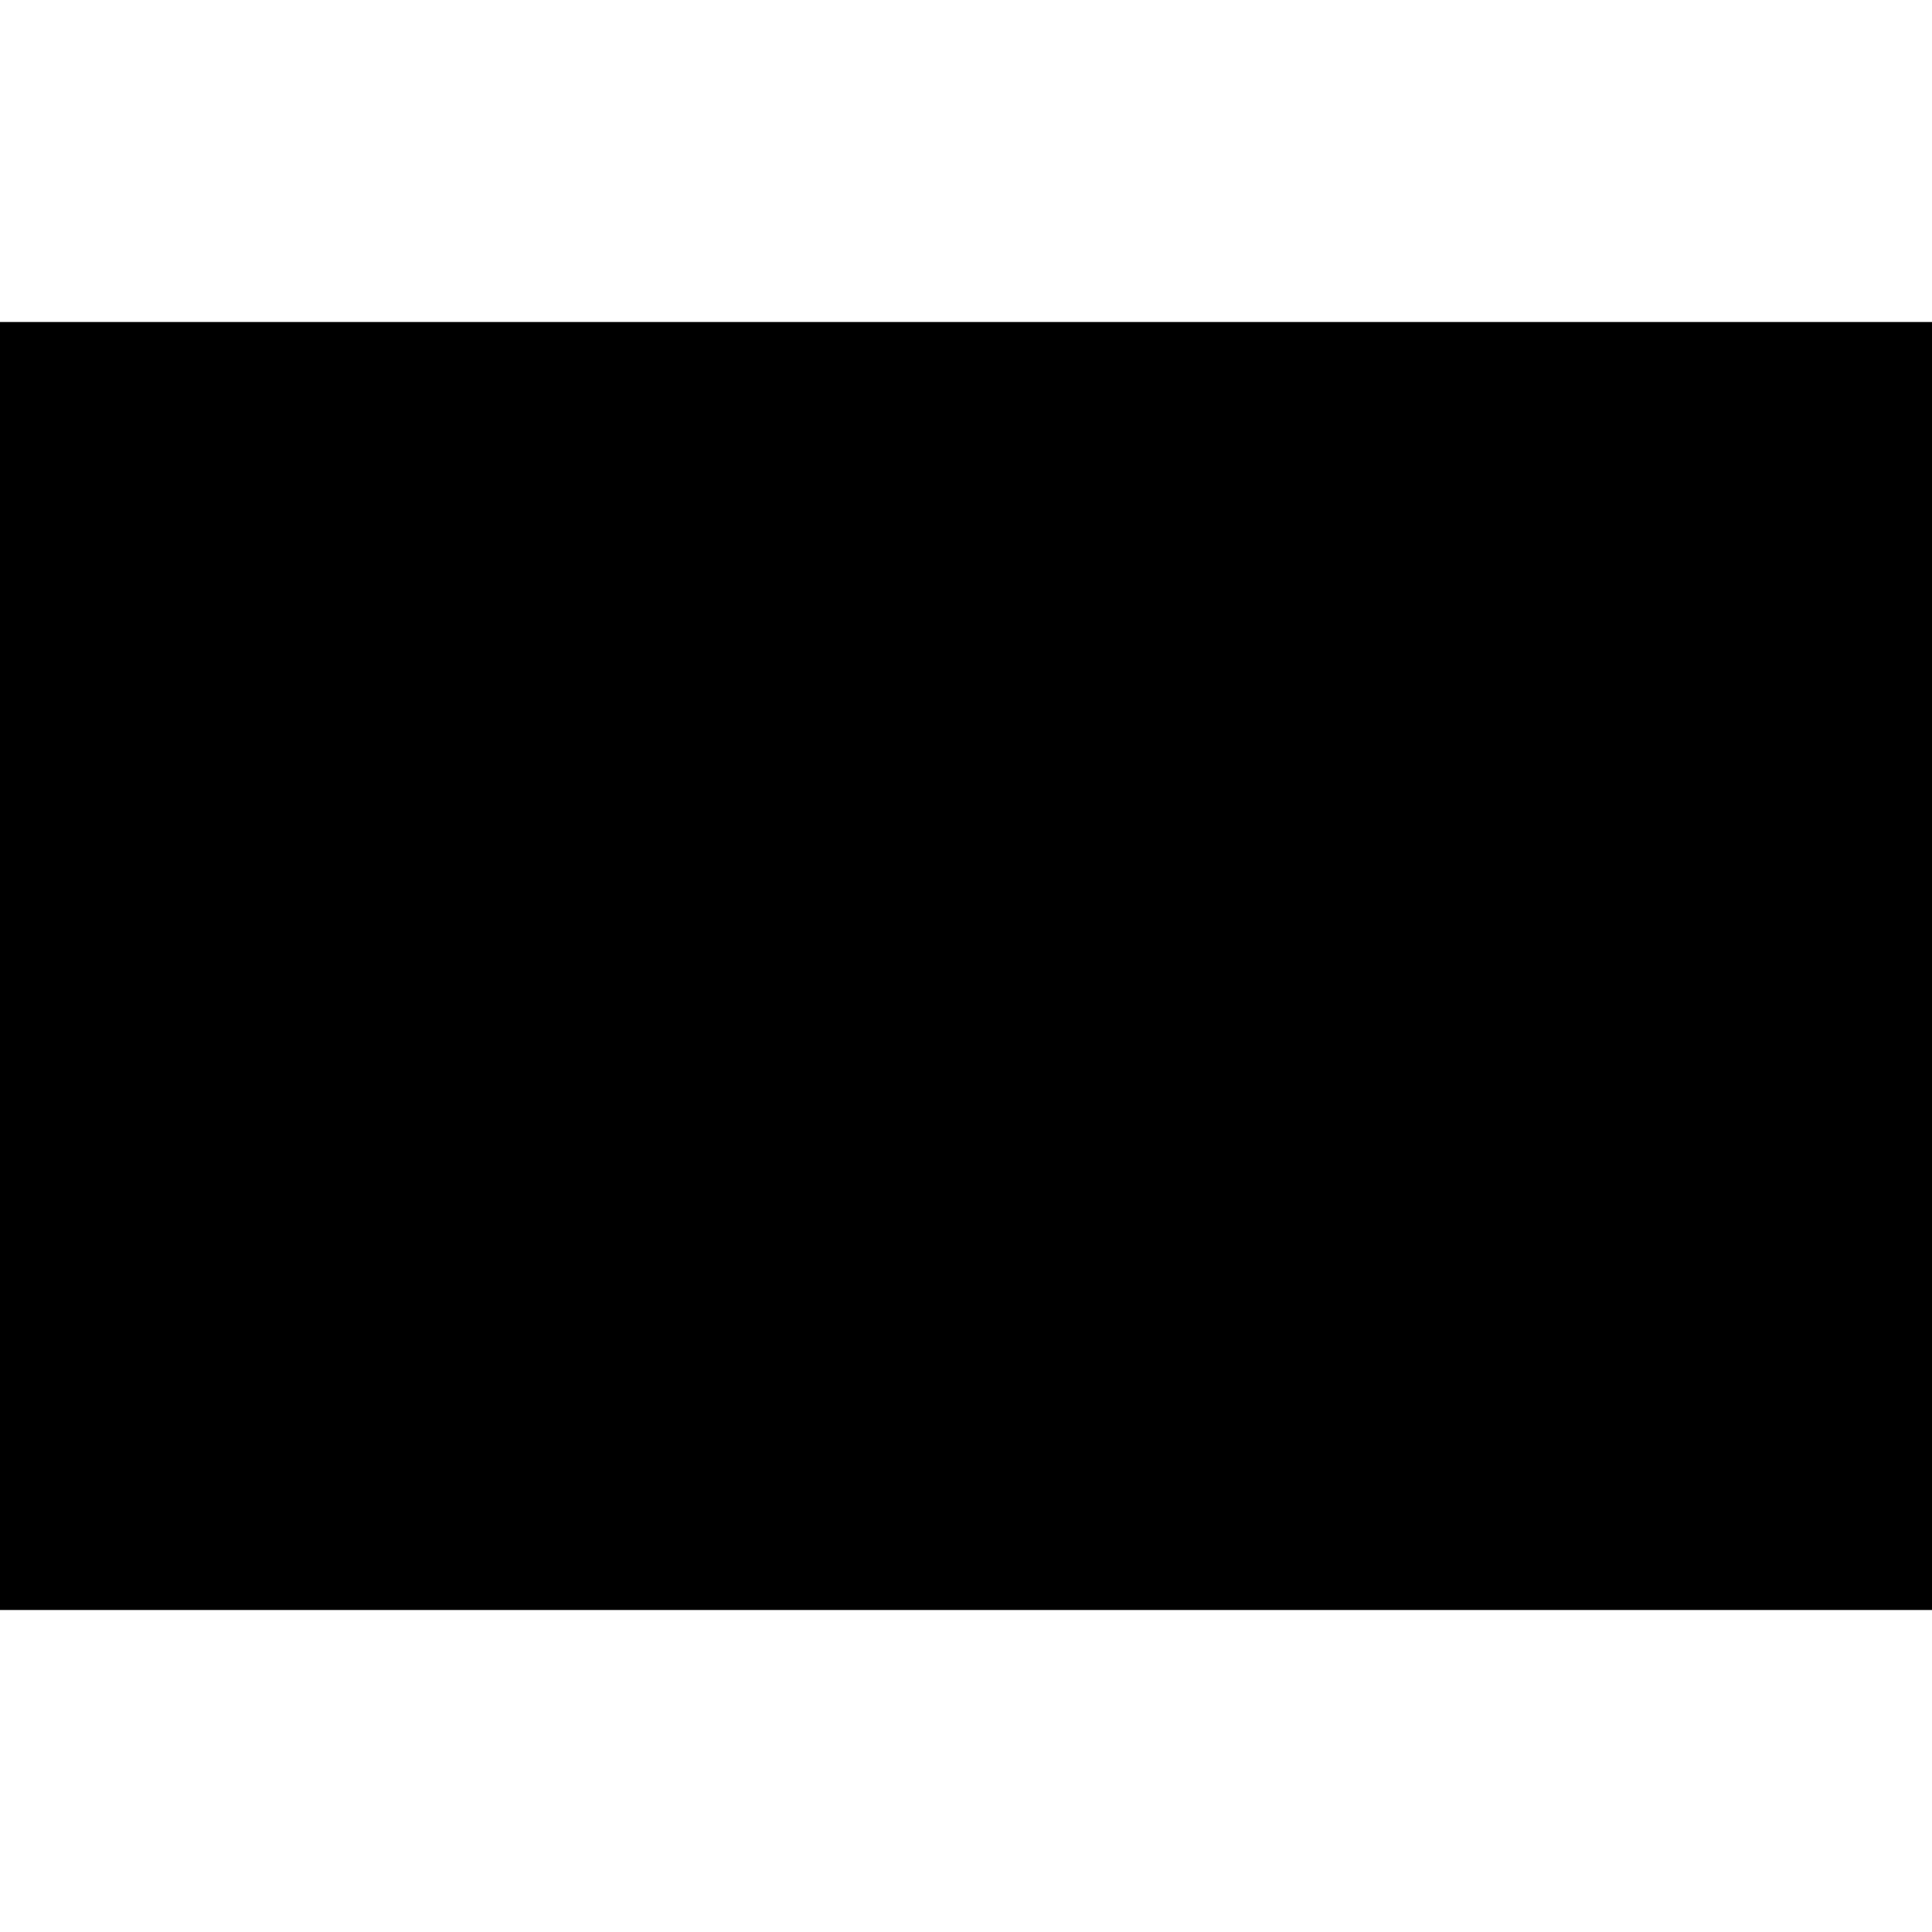
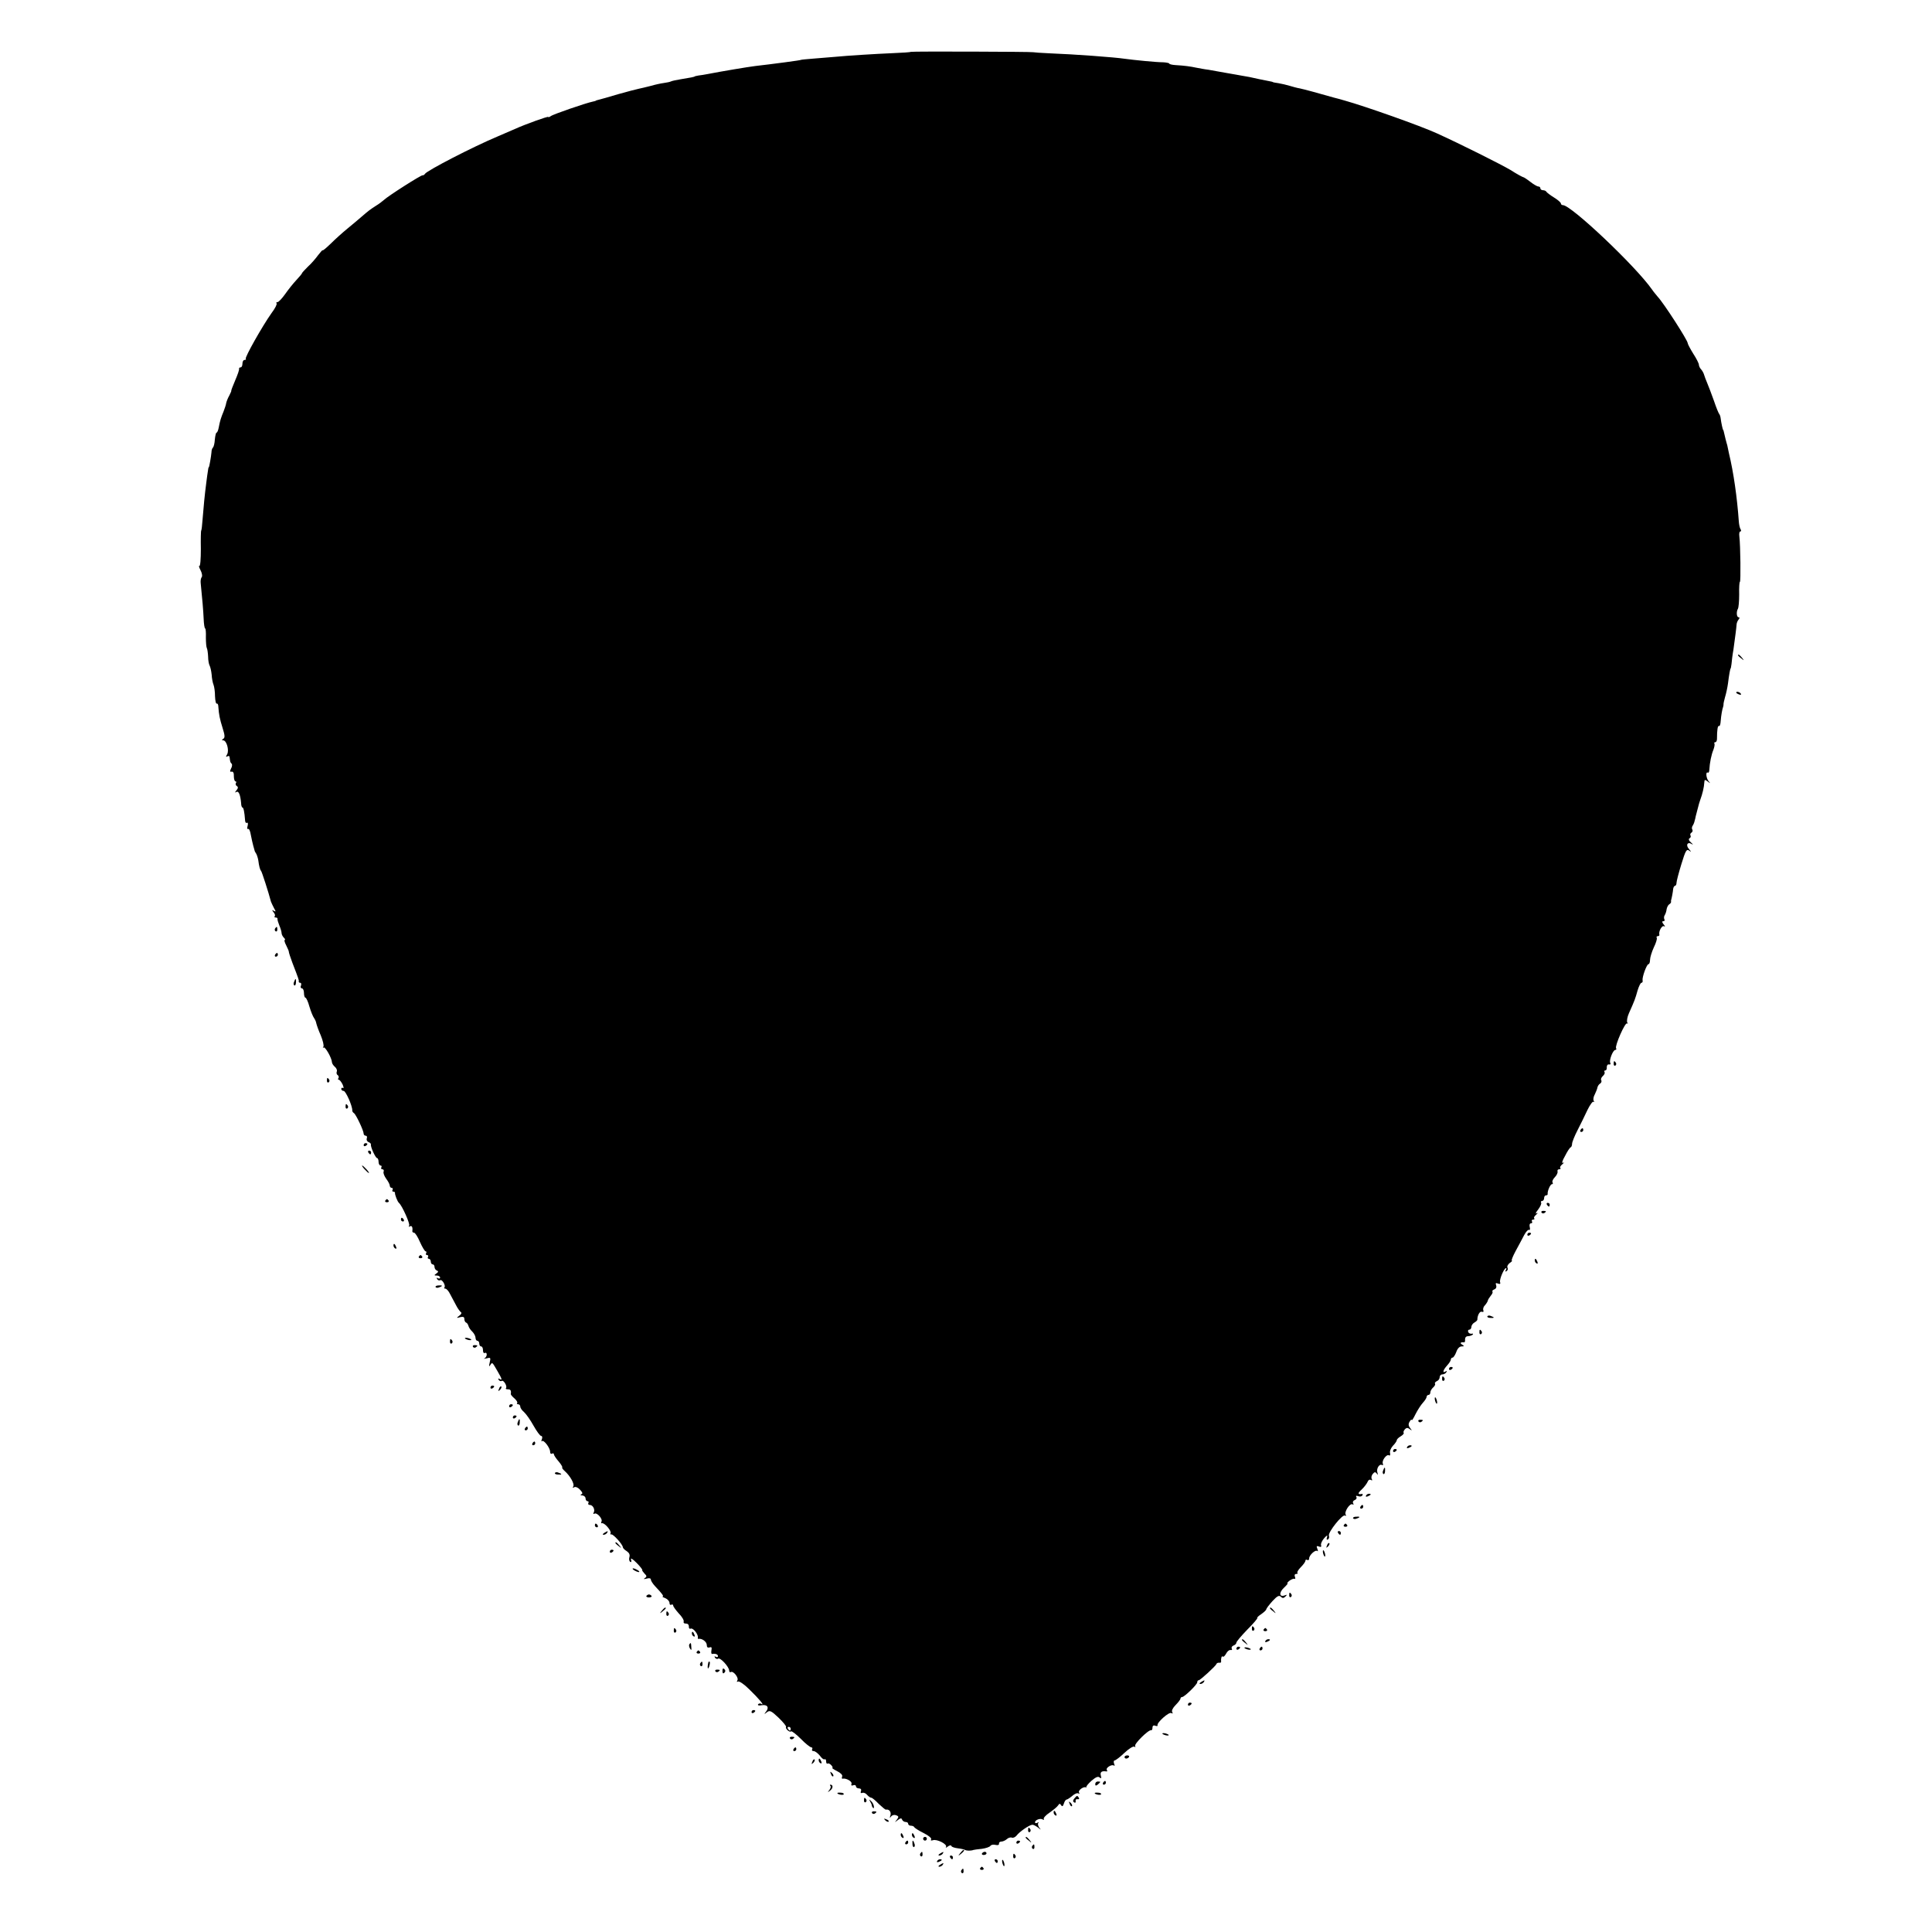
- <svg xmlns="http://www.w3.org/2000/svg" version="1.0" width="1080pt" height="1080pt" viewBox="0 0 1080 1080" preserveAspectRatio="xMidYMid meet">
-   <g transform="translate(0,1080) scale(0.1,-0.1)" fill="#000000" stroke="none">
-     <path d="M0 5400 l0 -3600 5400 0 5400 0 0 3600 0 3600 -5400 0 -5400 0 0 -3600z" />
+ <svg xmlns="http://www.w3.org/2000/svg" version="1.0" width="1036pt" height="1036pt" viewBox="0 0 1036 1036" preserveAspectRatio="xMidYMid meet">
+   <g transform="translate(0,1036) scale(0.1,-0.1)" fill="#000000" stroke="none">
+     <path d="M4885 10082 c-2 -2 -45 -5 -97 -7 -94 -4 -240 -13 -313 -20 -22 -2 -71 -6 -110 -9 -38 -3 -70 -6 -70 -7 0 -1 -31 -6 -85 -13 -30 -4 -69 -9 -85 -11 -17 -2 -50 -6 -75 -9 -41 -5 -183 -29 -255 -43 -16 -3 -39 -7 -50 -8 -11 -2 -20 -4 -20 -5 0 -2 -24 -7 -75 -15 -24 -4 -48 -9 -53 -12 -4 -2 -21 -6 -37 -8 -16 -2 -48 -9 -72 -16 -24 -6 -52 -13 -63 -15 -11 -2 -60 -15 -110 -29 -49 -15 -97 -28 -105 -30 -8 -2 -15 -4 -15 -5 0 -1 -8 -3 -17 -5 -35 -7 -213 -68 -225 -78 -7 -5 -13 -7 -13 -4 0 5 -127 -41 -175 -63 -11 -5 -54 -23 -95 -41 -136 -57 -379 -183 -391 -201 -3 -5 -9 -9 -13 -8 -8 2 -185 -111 -207 -132 -8 -7 -27 -22 -44 -32 -34 -22 -40 -27 -76 -58 -15 -13 -48 -41 -75 -63 -27 -22 -68 -59 -91 -82 -24 -23 -43 -39 -43 -35 0 3 -11 -9 -24 -26 -13 -18 -37 -46 -55 -62 -17 -17 -31 -32 -31 -34 0 -3 -14 -20 -31 -38 -17 -18 -44 -52 -60 -75 -17 -24 -35 -43 -41 -43 -6 0 -8 -3 -5 -7 4 -3 -8 -27 -27 -52 -49 -69 -145 -239 -138 -245 3 -3 0 -6 -6 -6 -7 0 -12 -9 -12 -20 0 -11 -4 -20 -10 -20 -5 0 -9 -3 -8 -7 2 -5 -8 -33 -21 -63 -13 -30 -22 -55 -21 -55 2 0 -3 -11 -10 -25 -8 -14 -15 -32 -17 -41 -1 -9 -8 -29 -14 -45 -14 -34 -19 -49 -26 -86 -3 -16 -8 -28 -12 -28 -3 0 -7 -17 -9 -37 -1 -20 -6 -39 -10 -43 -4 -3 -8 -14 -8 -25 -2 -24 -12 -80 -14 -80 -2 0 -4 -9 -5 -20 -2 -11 -6 -40 -9 -65 -8 -60 -15 -134 -20 -198 -2 -29 -5 -55 -7 -57 -2 -2 -3 -46 -2 -99 0 -53 -3 -94 -8 -91 -4 3 -2 -7 6 -22 8 -15 11 -32 7 -37 -5 -6 -7 -20 -6 -31 9 -89 14 -148 16 -192 1 -29 5 -53 8 -53 3 0 5 -21 4 -48 0 -26 2 -51 5 -57 3 -5 6 -26 7 -46 0 -19 4 -41 8 -48 4 -7 9 -29 11 -49 1 -20 6 -45 10 -54 4 -10 8 -37 8 -62 1 -24 5 -42 10 -39 4 2 8 -6 8 -19 3 -40 7 -62 23 -113 12 -38 13 -51 3 -57 -8 -5 -9 -8 0 -8 18 0 33 -53 21 -75 -8 -13 -7 -16 1 -11 6 4 12 2 12 -3 3 -26 4 -30 11 -36 4 -4 3 -16 -3 -26 -7 -15 -7 -19 3 -17 8 2 13 -7 12 -24 0 -16 4 -28 9 -28 4 0 6 -4 2 -9 -3 -5 -1 -13 5 -16 8 -5 7 -12 -2 -23 -9 -11 -9 -14 -1 -9 13 8 22 -15 26 -60 0 -13 4 -23 7 -23 6 0 11 -25 14 -67 0 -11 5 -19 10 -15 5 3 7 -5 4 -16 -4 -12 -2 -20 2 -17 5 3 12 -11 15 -32 4 -21 10 -47 13 -58 3 -11 6 -22 7 -25 0 -3 4 -11 9 -18 4 -7 9 -23 11 -35 4 -31 9 -51 15 -57 4 -4 40 -115 53 -165 2 -5 9 -21 16 -34 11 -19 11 -22 -1 -15 -10 6 -11 5 -1 -8 7 -8 10 -18 6 -21 -3 -4 -1 -7 5 -7 7 0 11 -3 10 -7 -1 -5 4 -21 10 -36 7 -16 12 -34 12 -41 0 -6 5 -17 12 -24 7 -7 9 -12 5 -12 -4 0 -1 -13 8 -30 8 -16 15 -32 14 -35 0 -3 8 -29 19 -58 34 -88 35 -92 34 -99 -1 -5 2 -8 8 -8 5 0 7 -7 4 -15 -4 -8 -1 -15 5 -15 6 0 11 -11 11 -25 0 -14 4 -25 8 -25 4 0 14 -21 21 -47 8 -27 19 -54 25 -62 5 -7 11 -20 12 -28 2 -9 12 -38 24 -65 11 -27 18 -54 14 -61 -4 -7 -3 -9 1 -4 8 7 44 -56 45 -79 0 -6 7 -17 15 -24 9 -7 14 -19 11 -26 -3 -7 -1 -16 5 -19 5 -4 7 -11 4 -16 -4 -5 -3 -9 2 -9 4 0 13 -11 20 -25 6 -14 7 -23 2 -19 -5 3 -9 0 -9 -5 0 -6 6 -11 13 -11 11 0 47 -81 46 -104 -1 -5 4 -12 9 -15 11 -7 52 -94 52 -110 0 -6 5 -11 11 -11 6 0 9 -6 6 -14 -3 -8 1 -17 9 -20 8 -3 14 -9 13 -13 -3 -13 25 -73 33 -73 4 0 8 -9 8 -20 0 -11 5 -20 11 -20 5 0 7 -4 4 -10 -3 -5 -1 -10 5 -10 7 0 10 -6 7 -13 -3 -7 4 -24 14 -38 10 -13 19 -30 19 -36 0 -7 5 -13 11 -13 5 0 7 -5 4 -10 -3 -6 -1 -10 4 -10 6 0 10 -3 9 -7 -1 -9 13 -46 21 -53 17 -14 61 -113 55 -122 -4 -7 -3 -8 4 -4 11 6 16 -6 13 -26 0 -5 4 -8 9 -8 6 0 20 -22 32 -50 12 -27 26 -50 30 -50 5 0 6 -5 3 -10 -3 -6 -1 -10 5 -10 6 0 8 -5 5 -10 -3 -5 -1 -10 4 -10 6 0 11 -7 11 -15 0 -8 5 -15 10 -15 6 0 10 -6 10 -14 0 -8 6 -17 13 -19 9 -4 8 -8 -3 -16 -13 -9 -13 -11 3 -11 9 0 17 -5 17 -11 0 -5 -5 -7 -12 -3 -7 4 -8 3 -4 -5 4 -6 11 -9 16 -6 11 7 32 -30 23 -39 -3 -3 -1 -6 5 -6 6 0 18 -13 26 -30 9 -16 23 -43 32 -60 8 -16 20 -32 25 -36 6 -3 3 -12 -8 -19 -17 -13 -16 -14 5 -8 16 4 22 1 22 -10 0 -8 4 -17 9 -19 5 -1 11 -10 13 -18 2 -8 11 -22 21 -31 9 -9 17 -24 17 -33 0 -9 5 -16 10 -16 6 0 10 -7 10 -15 0 -8 5 -15 10 -15 6 0 10 -9 10 -21 0 -11 4 -17 10 -14 6 3 10 0 10 -9 0 -8 -6 -17 -12 -20 -7 -3 -2 -3 11 0 22 6 23 4 17 -22 -5 -21 -4 -25 3 -14 11 17 10 17 39 -33 25 -43 27 -51 10 -41 -7 4 -8 3 -4 -5 4 -6 11 -9 16 -6 11 7 32 -30 23 -39 -3 -3 1 -6 10 -6 15 0 19 -6 16 -26 0 -3 9 -14 20 -23 11 -10 18 -21 14 -25 -3 -3 -1 -6 5 -6 7 0 12 -6 12 -13 0 -7 9 -20 20 -29 11 -10 34 -42 51 -73 17 -30 35 -55 41 -55 6 0 7 -8 4 -17 -4 -10 -4 -14 0 -11 9 10 44 -36 44 -57 0 -9 4 -13 10 -10 5 3 10 2 10 -3 0 -5 11 -22 25 -38 13 -15 22 -30 20 -33 -3 -2 4 -11 14 -20 29 -26 53 -69 45 -82 -5 -8 -3 -9 5 -4 7 4 20 -1 31 -13 14 -15 16 -22 7 -25 -7 -3 -4 -6 6 -6 9 -1 17 -8 17 -16 0 -8 5 -15 11 -15 5 0 7 -4 4 -10 -3 -5 0 -10 8 -10 17 0 30 -27 20 -42 -3 -6 -1 -8 4 -5 14 9 47 -29 38 -43 -3 -6 -2 -9 3 -8 13 4 53 -42 46 -54 -3 -4 -1 -7 4 -6 10 3 62 -55 62 -69 0 -4 9 -14 21 -21 13 -9 18 -19 14 -32 -3 -10 -1 -21 4 -25 7 -4 8 1 5 12 -4 11 8 4 29 -17 19 -19 33 -37 31 -39 -2 -2 4 -10 12 -19 13 -12 13 -17 2 -24 -9 -6 -6 -7 10 -3 13 4 22 2 22 -5 0 -6 10 -22 22 -35 39 -41 49 -55 41 -56 -4 0 2 -4 15 -9 12 -5 22 -17 22 -25 0 -9 4 -13 10 -10 5 3 10 1 10 -5 0 -5 14 -24 30 -42 17 -17 29 -37 26 -44 -2 -6 3 -11 12 -10 10 0 16 -6 16 -16 -1 -10 4 -14 11 -11 13 4 42 -34 37 -50 -1 -4 1 -6 5 -5 18 3 43 -16 43 -33 0 -12 5 -16 15 -13 10 4 13 0 10 -15 -2 -11 -1 -20 3 -20 19 3 32 -2 32 -12 0 -5 -5 -7 -12 -3 -7 4 -8 3 -4 -5 4 -6 12 -9 17 -5 12 7 59 -45 59 -64 0 -7 4 -11 9 -8 13 8 44 -31 35 -45 -4 -7 -3 -10 3 -6 6 4 33 -14 60 -41 52 -50 86 -91 66 -79 -6 4 -14 3 -18 -2 -3 -6 5 -8 19 -5 30 5 42 -11 24 -34 -12 -15 -11 -16 4 -4 15 12 23 9 62 -28 25 -24 43 -46 41 -50 -6 -9 20 -32 27 -24 3 3 27 -15 52 -40 25 -26 51 -46 57 -46 5 0 7 -5 4 -10 -3 -6 0 -10 8 -10 8 0 22 -11 33 -24 10 -14 21 -23 26 -20 4 3 8 -2 8 -11 0 -9 3 -14 8 -12 4 3 13 -1 20 -9 7 -8 9 -14 5 -14 -4 0 7 -8 25 -17 20 -10 31 -21 28 -29 -3 -8 -2 -13 2 -12 18 5 53 -15 48 -27 -3 -9 0 -12 10 -8 7 3 14 0 14 -6 0 -6 7 -11 16 -11 10 0 14 -6 11 -14 -4 -10 -1 -13 7 -10 7 3 19 -2 26 -11 7 -8 17 -15 22 -15 5 0 23 -15 40 -33 18 -17 35 -31 38 -31 17 4 30 -11 25 -30 -5 -15 -4 -17 3 -7 6 8 17 11 27 7 15 -5 15 -9 4 -24 -13 -16 -13 -16 5 -2 15 11 20 12 23 3 3 -7 11 -13 19 -13 8 0 14 -4 14 -10 0 -5 6 -10 14 -10 8 0 16 -3 18 -7 2 -5 24 -19 50 -32 26 -13 45 -28 41 -34 -4 -6 0 -8 9 -5 21 8 79 -21 71 -36 -4 -6 0 -5 9 2 9 7 18 9 20 3 1 -5 17 -10 33 -12 17 -2 35 -6 40 -9 9 -5 32 -5 45 0 3 1 23 4 45 6 22 3 42 10 46 16 4 6 16 8 28 5 12 -3 19 0 18 7 -1 6 5 11 13 11 8 0 21 6 29 13 7 7 20 11 27 8 7 -3 19 3 26 12 14 19 67 56 83 57 6 1 19 -6 30 -14 18 -15 19 -15 7 0 -6 9 -8 20 -4 24 4 5 1 5 -5 1 -7 -4 -13 -3 -13 2 0 13 29 24 42 15 6 -3 8 -2 5 3 -3 5 11 21 31 34 20 14 41 31 46 39 6 10 10 11 16 1 6 -9 10 -6 15 9 3 11 10 21 14 21 4 0 18 9 31 20 12 11 27 17 33 13 6 -3 7 -1 3 5 -7 11 26 35 38 27 3 -3 4 -2 1 1 -2 4 10 19 28 35 22 19 35 25 43 18 9 -8 11 -5 7 10 -5 19 5 26 30 22 5 -1 6 3 2 8 -7 12 29 33 39 23 4 -3 4 1 0 11 -3 9 -2 17 3 17 5 0 29 18 52 40 23 22 47 37 53 34 6 -4 8 -3 5 3 -7 11 72 89 86 85 4 -1 7 5 7 14 0 10 6 14 15 10 8 -3 14 -2 12 3 -4 14 62 73 74 65 8 -4 9 -3 5 5 -5 7 3 23 18 38 14 14 26 30 26 34 0 5 4 9 9 9 12 0 81 67 81 79 0 6 3 11 8 11 8 0 91 76 95 87 1 5 7 7 14 7 7 -1 12 1 11 5 -2 18 3 34 9 28 3 -4 11 3 18 16 6 12 17 21 24 19 7 -1 10 2 6 8 -3 5 1 13 9 16 9 3 16 10 16 16 0 5 26 36 58 69 32 32 57 61 54 63 -2 3 8 12 22 21 14 10 26 21 26 25 0 4 15 24 33 44 26 28 36 33 45 24 9 -9 15 -9 25 1 10 10 9 11 -4 6 -29 -11 -32 15 -4 41 14 13 23 24 19 24 -4 0 1 6 11 14 11 8 23 12 27 10 4 -3 5 2 2 10 -4 10 -1 16 7 16 7 0 10 3 6 6 -3 3 5 17 19 31 13 13 24 28 24 34 0 6 5 7 10 4 6 -3 10 0 10 8 0 18 34 49 44 40 4 -4 4 1 0 12 -6 14 -4 17 9 12 10 -4 14 -2 11 7 -3 7 5 24 16 37 16 18 20 19 16 6 -4 -11 -2 -16 5 -12 6 4 8 13 5 20 -6 18 73 117 86 108 7 -3 8 -1 4 5 -9 15 23 64 37 55 6 -3 7 -1 3 6 -4 6 0 14 8 17 9 3 13 11 9 17 -4 6 0 8 10 4 9 -3 19 -2 22 4 4 5 3 9 -2 8 -23 -4 -24 3 -1 24 13 12 27 31 31 40 4 11 12 15 18 11 8 -4 9 -3 5 5 -4 6 -2 19 5 27 10 12 14 12 22 2 6 -9 7 -7 3 6 -7 20 11 49 25 40 5 -3 7 1 4 8 -6 17 21 52 33 44 6 -3 8 2 6 12 -3 9 4 27 15 39 12 12 21 26 21 30 0 5 9 14 21 21 12 7 19 16 16 19 -3 3 0 11 6 18 9 10 16 10 27 1 13 -9 13 -9 2 6 -10 12 -11 22 -3 35 6 10 11 14 11 8 0 -5 9 8 20 31 11 22 29 50 40 62 11 12 20 26 20 32 0 5 5 10 10 10 6 0 10 6 10 14 0 7 7 19 15 26 8 7 13 16 10 20 -3 4 2 10 10 14 8 3 15 12 15 21 0 8 6 15 14 15 8 0 18 5 22 12 4 7 3 8 -4 4 -19 -12 -14 8 8 32 11 12 20 26 20 32 0 5 4 10 9 10 5 0 14 14 20 30 6 18 17 30 28 30 15 0 16 2 3 10 -13 8 -8 14 11 12 4 -1 6 6 5 16 0 10 6 17 16 17 9 0 20 4 25 8 4 5 2 7 -6 5 -7 -1 -16 3 -18 10 -3 6 0 12 6 12 6 0 11 7 11 15 0 7 7 18 16 23 9 5 16 12 16 15 0 24 13 47 24 43 8 -3 11 0 8 8 -3 7 1 20 9 27 7 8 14 19 15 24 1 6 8 17 16 27 8 9 12 19 9 22 -3 3 1 8 10 12 9 3 13 12 10 22 -5 11 -2 14 10 9 11 -4 14 -2 11 8 -5 13 21 75 32 75 3 0 2 -5 -2 -12 -4 -7 -3 -8 5 -4 6 4 8 12 5 18 -4 6 1 17 11 25 11 7 16 13 12 13 -4 0 5 23 20 51 16 29 36 67 46 86 10 19 22 31 26 28 5 -3 7 4 4 15 -3 12 0 20 6 20 7 0 9 5 6 10 -3 6 -1 10 6 10 7 0 9 3 6 7 -4 3 1 12 11 20 9 8 10 11 2 7 -8 -5 -5 4 8 20 12 16 19 32 16 37 -3 5 0 9 5 9 6 0 11 7 11 15 0 8 4 15 10 15 5 0 10 3 9 7 -2 16 14 53 23 53 5 0 7 4 3 10 -3 5 3 18 13 28 10 10 16 24 14 30 -2 7 2 12 9 12 7 0 9 3 6 7 -4 3 1 12 11 20 9 8 11 11 4 8 -9 -5 -5 10 10 36 12 24 26 46 31 47 4 2 7 11 7 19 0 8 13 41 29 72 16 31 40 80 53 108 14 29 29 49 33 45 5 -4 5 -1 1 5 -4 7 -1 23 6 35 6 13 13 29 14 37 2 8 8 17 15 21 6 4 9 12 5 18 -3 5 1 15 9 22 8 7 12 16 9 21 -3 5 -1 9 4 9 6 0 9 8 8 18 0 9 5 16 12 14 8 -1 10 2 7 8 -8 13 14 70 27 70 5 0 7 4 4 9 -8 12 49 142 59 133 4 -4 5 -1 1 5 -4 7 0 30 9 50 31 69 34 78 46 121 7 23 16 42 21 42 5 0 8 6 6 13 -3 17 22 87 32 87 4 0 8 10 8 23 0 12 9 42 20 66 12 24 19 48 16 52 -3 5 0 9 5 9 6 0 10 3 9 8 -5 17 14 52 25 45 7 -4 6 1 -2 10 -9 12 -10 17 -2 17 7 0 9 5 6 10 -3 6 -3 16 2 23 4 6 9 21 10 32 2 10 8 22 14 26 6 3 10 9 10 13 -1 3 -1 7 0 9 3 9 10 45 11 60 1 9 6 17 10 17 4 0 8 7 8 16 0 9 12 54 26 100 23 75 28 83 43 72 12 -9 11 -7 -2 9 -20 22 -7 42 16 26 7 -4 5 0 -5 9 -12 10 -15 19 -8 23 6 3 8 10 5 15 -3 5 -1 11 5 15 6 4 8 11 5 16 -4 5 -3 15 2 22 4 6 9 18 10 25 2 6 5 18 6 25 2 6 7 26 11 42 4 17 10 37 13 45 12 32 21 70 22 94 1 16 3 17 19 5 14 -11 15 -11 5 1 -14 15 -18 54 -5 47 4 -3 8 5 8 16 2 37 11 81 22 107 5 14 8 28 5 33 -2 4 0 7 5 7 5 0 9 8 9 18 0 48 4 73 11 69 4 -3 8 9 9 27 2 28 8 63 13 76 1 3 2 8 2 11 -1 4 3 22 8 40 6 19 13 52 16 74 6 49 12 80 14 80 1 0 3 11 5 25 1 14 5 48 10 75 10 73 16 118 17 135 0 8 5 21 11 28 6 7 6 12 0 12 -11 0 -13 30 -4 45 4 6 7 40 7 77 -1 38 1 68 4 68 5 0 3 195 -3 243 -2 15 0 27 5 27 5 0 6 6 1 13 -4 6 -8 26 -9 42 -9 127 -28 262 -53 365 -4 19 -8 38 -9 43 -1 4 -2 8 -3 10 -2 6 -9 34 -13 52 -2 11 -5 20 -6 20 -2 0 -10 36 -13 60 -1 11 -5 22 -8 25 -3 3 -16 34 -28 70 -13 36 -29 79 -36 95 -7 17 -15 37 -17 45 -2 8 -9 21 -15 28 -7 7 -13 19 -13 26 0 7 -13 33 -30 59 -16 26 -30 52 -30 57 0 15 -128 214 -161 249 -8 10 -22 26 -30 38 -88 126 -434 453 -478 453 -6 0 -11 4 -11 9 0 5 -17 20 -37 32 -21 13 -39 27 -41 31 -2 4 -10 8 -18 8 -8 0 -14 5 -14 10 0 6 -5 10 -11 10 -6 0 -25 11 -43 25 -18 14 -35 25 -38 25 -3 0 -35 17 -69 39 -53 31 -264 137 -394 196 -87 40 -384 145 -495 176 -25 7 -49 14 -55 15 -80 23 -165 46 -185 50 -14 2 -38 9 -55 14 -16 5 -43 11 -60 14 -16 2 -30 5 -30 6 0 1 -9 3 -20 5 -23 4 -83 17 -105 22 -8 1 -26 5 -40 7 -14 3 -52 9 -85 15 -33 6 -76 14 -95 17 -19 2 -48 8 -65 11 -33 7 -62 11 -112 14 -18 1 -33 5 -33 8 0 3 -15 6 -32 7 -38 0 -157 12 -208 19 -53 8 -268 24 -400 29 -47 2 -87 5 -90 6 -9 3 -651 5 -655 2z m-645 -8992 c0 -5 -2 -10 -4 -10 -3 0 -8 5 -11 10 -3 6 -1 10 4 10 6 0 11 -4 11 -10z" />
+     <path d="M9320 6846 c0 -2 8 -10 18 -17 15 -13 16 -12 3 4 -13 16 -21 21 -21 13z" />
+     <path d="M9310 6646 c0 -2 7 -7 16 -10 8 -3 12 -2 9 4 -6 10 -25 14 -25 6z" />
+     <path d="M1475 5381 c-3 -5 -2 -12 3 -15 5 -3 9 1 9 9 0 17 -3 19 -12 6z" />
+     <path d="M1475 5240 c-3 -5 -1 -10 4 -10 6 0 11 5 11 10 0 6 -2 10 -4 10 -3 0 -8 -4 -11 -10z" />
+     <path d="M1577 5095 c-4 -8 -3 -16 1 -19 4 -3 9 4 9 15 2 23 -3 25 -10 4z" />
+     <path d="M8653 4655 c0 -8 4 -12 9 -9 5 3 6 10 3 15 -9 13 -12 11 -12 -6z" />
+     <path d="M1753 4565 c0 -8 4 -12 9 -9 5 3 6 10 3 15 -9 13 -12 11 -12 -6z" />
+     <path d="M1853 4425 c0 -8 4 -12 9 -9 5 3 6 10 3 15 -9 13 -12 11 -12 -6z" />
+     <path d="M8475 4300 c-3 -5 -1 -10 4 -10 6 0 11 5 11 10 0 6 -2 10 -4 10 -3 0 -8 -4 -11 -10z" />
+     <path d="M1950 4219 c0 -5 5 -7 10 -4 6 3 10 8 10 11 0 2 -4 4 -10 4 -5 0 -10 -5 -10 -11z" />
+     <path d="M1975 4180 c3 -5 8 -10 11 -10 2 0 4 5 4 10 0 6 -5 10 -11 10 -5 0 -7 -4 -4 -10z" />
+     <path d="M1955 4090 c10 -11 20 -20 23 -20 3 0 -3 9 -13 20 -10 11 -20 20 -23 20 -3 0 3 -9 13 -20z" />
+     <path d="M2066 3922 c-3 -5 1 -9 9 -9 8 0 12 4 9 9 -3 4 -7 8 -9 8 -2 0 -6 -4 -9 -8z" />
+     <path d="M8295 3900 c3 -5 8 -10 11 -10 2 0 4 5 4 10 0 6 -5 10 -11 10 -5 0 -7 -4 -4 -10z" />
+     <path d="M8266 3858 c3 -5 10 -6 15 -3 13 9 11 12 -6 12 -8 0 -12 -4 -9 -9z" />
+     <path d="M2150 3820 c0 -5 5 -10 11 -10 5 0 7 5 4 10 -3 6 -8 10 -11 10 -2 0 -4 -4 -4 -10z" />
+     <path d="M8190 3739 c0 -5 5 -7 10 -4 6 3 10 8 10 11 0 2 -4 4 -10 4 -5 0 -10 -5 -10 -11z" />
+     <path d="M2110 3681 c0 -6 4 -13 10 -16 6 -3 7 1 4 9 -7 18 -14 21 -14 7z" />
+     <path d="M2246 3622 c-3 -5 1 -9 9 -9 8 0 12 4 9 9 -3 4 -7 8 -9 8 -2 0 -6 -4 -9 -8z" />
+     <path d="M8230 3601 c0 -6 4 -13 10 -16 6 -3 7 1 4 9 -7 18 -14 21 -14 7z" />
+     <path d="M2336 3458 c3 -4 11 -5 19 -1 21 7 19 12 -4 10 -11 0 -18 -5 -15 -9z" />
+     <path d="M7976 3302 c-3 -4 4 -9 15 -9 23 -2 25 3 4 10 -8 4 -16 3 -19 -1z" />
+     <path d="M7933 3215 c0 -8 4 -12 9 -9 5 3 6 10 3 15 -9 13 -12 11 -12 -6z" />
+     <path d="M2494 3182 c4 -3 14 -7 22 -8 9 -1 13 0 10 4 -4 3 -14 7 -22 8 -9 1 -13 0 -10 -4z" />
+     <path d="M2413 3165 c0 -8 4 -12 9 -9 5 3 6 10 3 15 -9 13 -12 11 -12 -6z" />
+     <path d="M2536 3138 c3 -5 10 -6 15 -3 13 9 11 12 -6 12 -8 0 -12 -4 -9 -9z" />
+     <path d="M7770 3019 c0 -5 5 -7 10 -4 6 3 10 8 10 11 0 2 -4 4 -10 4 -5 0 -10 -5 -10 -11z" />
+     <path d="M7733 2965 c0 -8 4 -12 9 -9 5 3 6 10 3 15 -9 13 -12 11 -12 -6z" />
+     <path d="M2630 2919 c0 -5 5 -7 10 -4 6 3 10 8 10 11 0 2 -4 4 -10 4 -5 0 -10 -5 -10 -11z" />
+     <path d="M2676 2913 c-6 -14 -5 -15 5 -6 7 7 10 15 7 18 -3 3 -9 -2 -12 -12z" />
+     <path d="M7694 2856 c1 -8 5 -18 8 -22 4 -3 5 1 4 10 -1 8 -5 18 -8 22 -4 3 -5 -1 -4 -10z" />
+     <path d="M2730 2819 c0 -5 5 -7 10 -4 6 3 10 8 10 11 0 2 -4 4 -10 4 -5 0 -10 -5 -10 -11z" />
+     <path d="M2750 2759 c0 -5 5 -7 10 -4 6 3 10 8 10 11 0 2 -4 4 -10 4 -5 0 -10 -5 -10 -11z" />
+     <path d="M2777 2735 c-4 -8 -3 -16 1 -19 4 -3 9 4 9 15 2 23 -3 25 -10 4z" />
+     <path d="M7606 2738 c3 -5 10 -6 15 -3 13 9 11 12 -6 12 -8 0 -12 -4 -9 -9z" />
+     <path d="M2815 2700 c-3 -5 -1 -10 4 -10 6 0 11 5 11 10 0 6 -2 10 -4 10 -3 0 -8 -4 -11 -10z" />
+     <path d="M2855 2620 c-3 -5 -1 -10 4 -10 6 0 11 5 11 10 0 6 -2 10 -4 10 -3 0 -8 -4 -11 -10z" />
+     <path d="M7545 2600 c-3 -6 1 -7 9 -4 18 7 21 14 7 14 -6 0 -13 -4 -16 -10z" />
+     <path d="M7470 2579 c0 -5 5 -7 10 -4 6 3 10 8 10 11 0 2 -4 4 -10 4 -5 0 -10 -5 -10 -11z" />
+     <path d="M7417 2475 c-4 -8 -3 -16 1 -19 4 -3 9 4 9 15 2 23 -3 25 -10 4z" />
+     <path d="M2976 2462 c-3 -4 4 -9 15 -9 23 -2 25 3 4 10 -8 4 -16 3 -19 -1z" />
+     <path d="M7325 2340 c-3 -6 1 -7 9 -4 18 7 21 14 7 14 -6 0 -13 -4 -16 -10z" />
+     <path d="M7295 2280 c-3 -5 -1 -10 4 -10 6 0 11 5 11 10 0 6 -2 10 -4 10 -3 0 -8 -4 -11 -10z" />
+     <path d="M7256 2218 c3 -4 11 -5 19 -1 21 7 19 12 -4 10 -11 0 -18 -5 -15 -9z" />
+     <path d="M3190 2180 c0 -5 5 -10 11 -10 5 0 7 5 4 10 -3 6 -8 10 -11 10 -2 0 -4 -4 -4 -10z" />
+     <path d="M7206 2182 c-3 -5 1 -9 9 -9 8 0 12 4 9 9 -3 4 -7 8 -9 8 -2 0 -6 -4 -9 -8z" />
+     <path d="M3240 2140 c-9 -6 -10 -10 -3 -10 6 0 15 5 18 10 8 12 4 12 -15 0z" />
+     <path d="M7175 2140 c3 -5 8 -10 11 -10 2 0 4 5 4 10 0 6 -5 10 -11 10 -5 0 -7 -4 -4 -10z" />
+     <path d="M3300 2086 c0 -2 8 -10 18 -17 15 -13 16 -12 3 4 -13 16 -21 21 -21 13z" />
+     <path d="M7116 2073 c-6 -14 -5 -15 5 -6 7 7 10 15 7 18 -3 3 -9 -2 -12 -12z" />
+     <path d="M3270 2039 c0 -5 5 -7 10 -4 6 3 10 8 10 11 0 2 -4 4 -10 4 -5 0 -10 -5 -10 -11z" />
+     <path d="M7094 2036 c1 -8 5 -18 8 -22 4 -3 5 1 4 10 -1 8 -5 18 -8 22 -4 3 -5 -1 -4 -10z" />
+     <path d="M3400 1940 c8 -5 20 -10 25 -10 6 0 3 5 -5 10 -8 5 -19 10 -25 10 -5 0 -3 -5 5 -10z" />
+     <path d="M6913 1805 c0 -8 4 -12 9 -9 5 3 6 10 3 15 -9 13 -12 11 -12 -6z" />
+     <path d="M3466 1802 c-2 -4 4 -8 14 -8 10 0 16 4 14 8 -3 4 -9 8 -14 8 -5 0 -11 -4 -14 -8z" />
+     <path d="M3549 1723 c-13 -16 -12 -17 4 -4 9 7 17 15 17 17 0 8 -8 3 -21 -13z" />
+     <path d="M6810 1736 c0 -2 8 -10 18 -17 15 -13 16 -12 3 4 -13 16 -21 21 -21 13z" />
+     <path d="M3573 1705 c0 -8 4 -12 9 -9 5 3 6 10 3 15 -9 13 -12 11 -12 -6z" />
+     <path d="M6713 1625 c0 -8 4 -12 9 -9 5 3 6 10 3 15 -9 13 -12 11 -12 -6z" />
+     <path d="M3613 1615 c0 -8 4 -12 9 -9 5 3 6 10 3 15 -9 13 -12 11 -12 -6z" />
+     <path d="M6776 1622 c-3 -5 1 -9 9 -9 8 0 12 4 9 9 -3 4 -7 8 -9 8 -2 0 -6 -4 -9 -8z" />
+     <path d="M3710 1601 c0 -6 4 -13 10 -16 6 -3 7 1 4 9 -7 18 -14 21 -14 7z" />
+     <path d="M6660 1566 c0 -2 8 -10 18 -17 15 -13 16 -12 3 4 -13 16 -21 21 -21 13z" />
+     <path d="M6785 1560 c-3 -6 1 -7 9 -4 18 7 21 14 7 14 -6 0 -13 -4 -16 -10z" />
+     <path d="M3696 1542 c-2 -4 -1 -14 4 -22 7 -11 9 -9 7 8 -1 24 -3 26 -11 14z" />
+     <path d="M6630 1519 c0 -5 5 -7 10 -4 6 3 10 8 10 11 0 2 -4 4 -10 4 -5 0 -10 -5 -10 -11z" />
+     <path d="M6674 1522 c4 -3 14 -7 22 -8 9 -1 13 0 10 4 -4 3 -14 7 -22 8 -9 1 -13 0 -10 -4z" />
+     <path d="M6755 1520 c-3 -5 -1 -10 4 -10 6 0 11 5 11 10 0 6 -2 10 -4 10 -3 0 -8 -4 -11 -10z" />
+     <path d="M3736 1502 c-3 -5 1 -9 9 -9 8 0 12 4 9 9 -3 4 -7 8 -9 8 -2 0 -6 -4 -9 -8z" />
+     <path d="M3755 1441 c-3 -5 -2 -12 3 -15 5 -3 9 1 9 9 0 17 -3 19 -12 6z" />
+     <path d="M3799 1448 c-5 -18 -6 -38 -1 -34 7 8 12 36 6 36 -2 0 -4 -1 -5 -2z" />
+     <path d="M3874 1400 c0 -13 4 -16 10 -10 7 7 7 13 0 20 -6 6 -10 3 -10 -10z" />
+     <path d="M3836 1398 c3 -5 10 -6 15 -3 13 9 11 12 -6 12 -8 0 -12 -4 -9 -9z" />
+     <path d="M6440 1340 c-9 -6 -10 -10 -3 -10 6 0 15 5 18 10 8 12 4 12 -15 0z" />
+     <path d="M6370 1219 c0 -5 5 -7 10 -4 6 3 10 8 10 11 0 2 -4 4 -10 4 -5 0 -10 -5 -10 -11z" />
+     <path d="M4030 1179 c0 -5 5 -7 10 -4 6 3 10 8 10 11 0 2 -4 4 -10 4 -5 0 -10 -5 -10 -11z" />
+     <path d="M6234 1062 c4 -3 14 -7 22 -8 9 -1 13 0 10 4 -4 3 -14 7 -22 8 -9 1 -13 0 -10 -4z" />
+     <path d="M4236 1038 c3 -5 10 -6 15 -3 13 9 11 12 -6 12 -8 0 -12 -4 -9 -9z" />
+     <path d="M4255 980 c-3 -5 -1 -10 4 -10 6 0 11 5 11 10 0 6 -2 10 -4 10 -3 0 -8 -4 -11 -10z" />
+     <path d="M6030 938 c0 -4 4 -8 9 -8 6 0 12 4 15 8 3 5 -1 9 -9 9 -8 0 -15 -4 -15 -9z" />
+     <path d="M4356 913 c-6 -14 -5 -15 5 -6 7 7 10 15 7 18 -3 3 -9 -2 -12 -12z" />
+     <path d="M4390 921 c0 -6 4 -13 10 -16 6 -3 7 1 4 9 -7 18 -14 21 -14 7z" />
+     <path d="M4456 847 c3 -10 9 -15 12 -12 3 3 0 11 -7 18 -10 9 -11 8 -5 -6z" />
+     <path d="M5873 793 c0 -9 4 -10 14 -2 7 6 13 12 13 14 0 1 -6 2 -13 2 -8 0 -14 -6 -14 -14z" />
+     <path d="M5915 800 c-3 -5 -1 -10 4 -10 6 0 11 5 11 10 0 6 -2 10 -4 10 -3 0 -8 -4 -11 -10z" />
+     <path d="M4453 783 c4 -3 1 -13 -6 -22 -11 -14 -10 -14 5 -2 16 12 16 31 1 31 -4 0 -3 -3 0 -7z" />
+     <path d="M4490 745 c0 -7 30 -13 34 -7 3 4 -4 9 -15 9 -10 1 -19 0 -19 -2z" />
+     <path d="M5870 745 c0 -7 30 -13 34 -7 3 4 -4 9 -15 9 -10 1 -19 0 -19 -2z" />
+     <path d="M5761 716 c-8 -10 -9 -16 -1 -21 6 -4 9 -1 8 7 -2 7 3 12 10 10 8 -1 11 2 7 8 -8 13 -10 13 -24 -4z" />
+     <path d="M4633 705 c0 -8 4 -12 9 -9 5 3 6 10 3 15 -9 13 -12 11 -12 -6z" />
+     <path d="M4666 700 c5 -8 9 -18 9 -22 0 -3 3 -9 7 -13 3 -4 5 0 4 9 -1 9 -8 22 -16 29 -10 10 -11 9 -4 -3z" />
+     <path d="M5736 687 c3 -10 9 -15 12 -12 3 3 0 11 -7 18 -10 9 -11 8 -5 -6z" />
+     <path d="M4676 638 c3 -5 10 -6 15 -3 13 9 11 12 -6 12 -8 0 -12 -4 -9 -9z" />
+     <path d="M5650 641 c0 -6 4 -13 10 -16 6 -3 7 1 4 9 -7 18 -14 21 -14 7z" />
+     <path d="M4747 599 c7 -7 15 -10 18 -7 3 3 -2 9 -12 12 -14 6 -15 5 -6 -5z" />
+     <path d="M5513 545 c0 -8 4 -12 9 -9 5 3 6 10 3 15 -9 13 -12 11 -12 -6z" />
+     <path d="M4830 521 c0 -6 4 -13 10 -16 6 -3 7 1 4 9 -7 18 -14 21 -14 7z" />
+     <path d="M4890 521 c0 -6 4 -13 10 -16 6 -3 7 1 4 9 -7 18 -14 21 -14 7z" />
+     <path d="M4950 500 c0 -5 5 -10 10 -10 6 0 10 5 10 10 0 6 -4 10 -10 10 -5 0 -10 -4 -10 -10z" />
+     <path d="M5500 506 c0 -2 8 -10 18 -17 15 -13 16 -12 3 4 -13 16 -21 21 -21 13z" />
+     <path d="M4855 480 c-3 -5 -1 -10 4 -10 6 0 11 5 11 10 0 6 -2 10 -4 10 -3 0 -8 -4 -11 -10z" />
+     <path d="M4893 471 c0 -11 5 -18 9 -15 4 3 5 11 1 19 -7 21 -12 19 -10 -4z" />
+     <path d="M5450 479 c0 -5 5 -7 10 -4 6 3 10 8 10 11 0 2 -4 4 -10 4 -5 0 -10 -5 -10 -11z" />
+     <path d="M5535 461 c-3 -5 -2 -12 3 -15 5 -3 9 1 9 9 0 17 -3 19 -12 6z" />
+     <path d="M5149 423 c-13 -16 -12 -17 4 -4 16 13 21 21 13 21 -2 0 -10 -8 -17 -17z" />
+     <path d="M4935 421 c-3 -5 -2 -12 3 -15 5 -3 9 1 9 9 0 17 -3 19 -12 6z" />
+     <path d="M5040 420 c-9 -6 -10 -10 -3 -10 6 0 15 5 18 10 8 12 4 12 -15 0z" />
+     <path d="M5266 422 c-3 -5 1 -9 9 -9 8 0 15 4 15 9 0 4 -4 8 -9 8 -6 0 -12 -4 -15 -8z" />
+     <path d="M5433 405 c0 -8 4 -12 9 -9 5 3 6 10 3 15 -9 13 -12 11 -12 -6z" />
+     <path d="M5095 400 c3 -5 8 -10 11 -10 2 0 4 5 4 10 0 6 -5 10 -11 10 -5 0 -7 -4 -4 -10z" />
+     <path d="M5025 380 c-3 -6 1 -7 9 -4 18 7 21 14 7 14 -6 0 -13 -4 -16 -10z" />
+     <path d="M5335 380 c3 -5 8 -10 11 -10 2 0 4 5 4 10 0 6 -5 10 -11 10 -5 0 -7 -4 -4 -10z" />
+     <path d="M5374 376 c1 -8 5 -18 8 -22 4 -3 5 1 4 10 -1 8 -5 18 -8 22 -4 3 -5 -1 -4 -10z" />
+     <path d="M5040 360 c-9 -6 -10 -10 -3 -10 6 0 15 5 18 10 8 12 4 12 -15 0z" />
+     <path d="M5256 342 c-3 -5 1 -9 9 -9 8 0 12 4 9 9 -3 4 -7 8 -9 8 -2 0 -6 -4 -9 -8z" />
+     <path d="M5155 331 c-3 -5 -2 -12 3 -15 5 -3 9 1 9 9 0 17 -3 19 -12 6z" />
  </g>
</svg>
